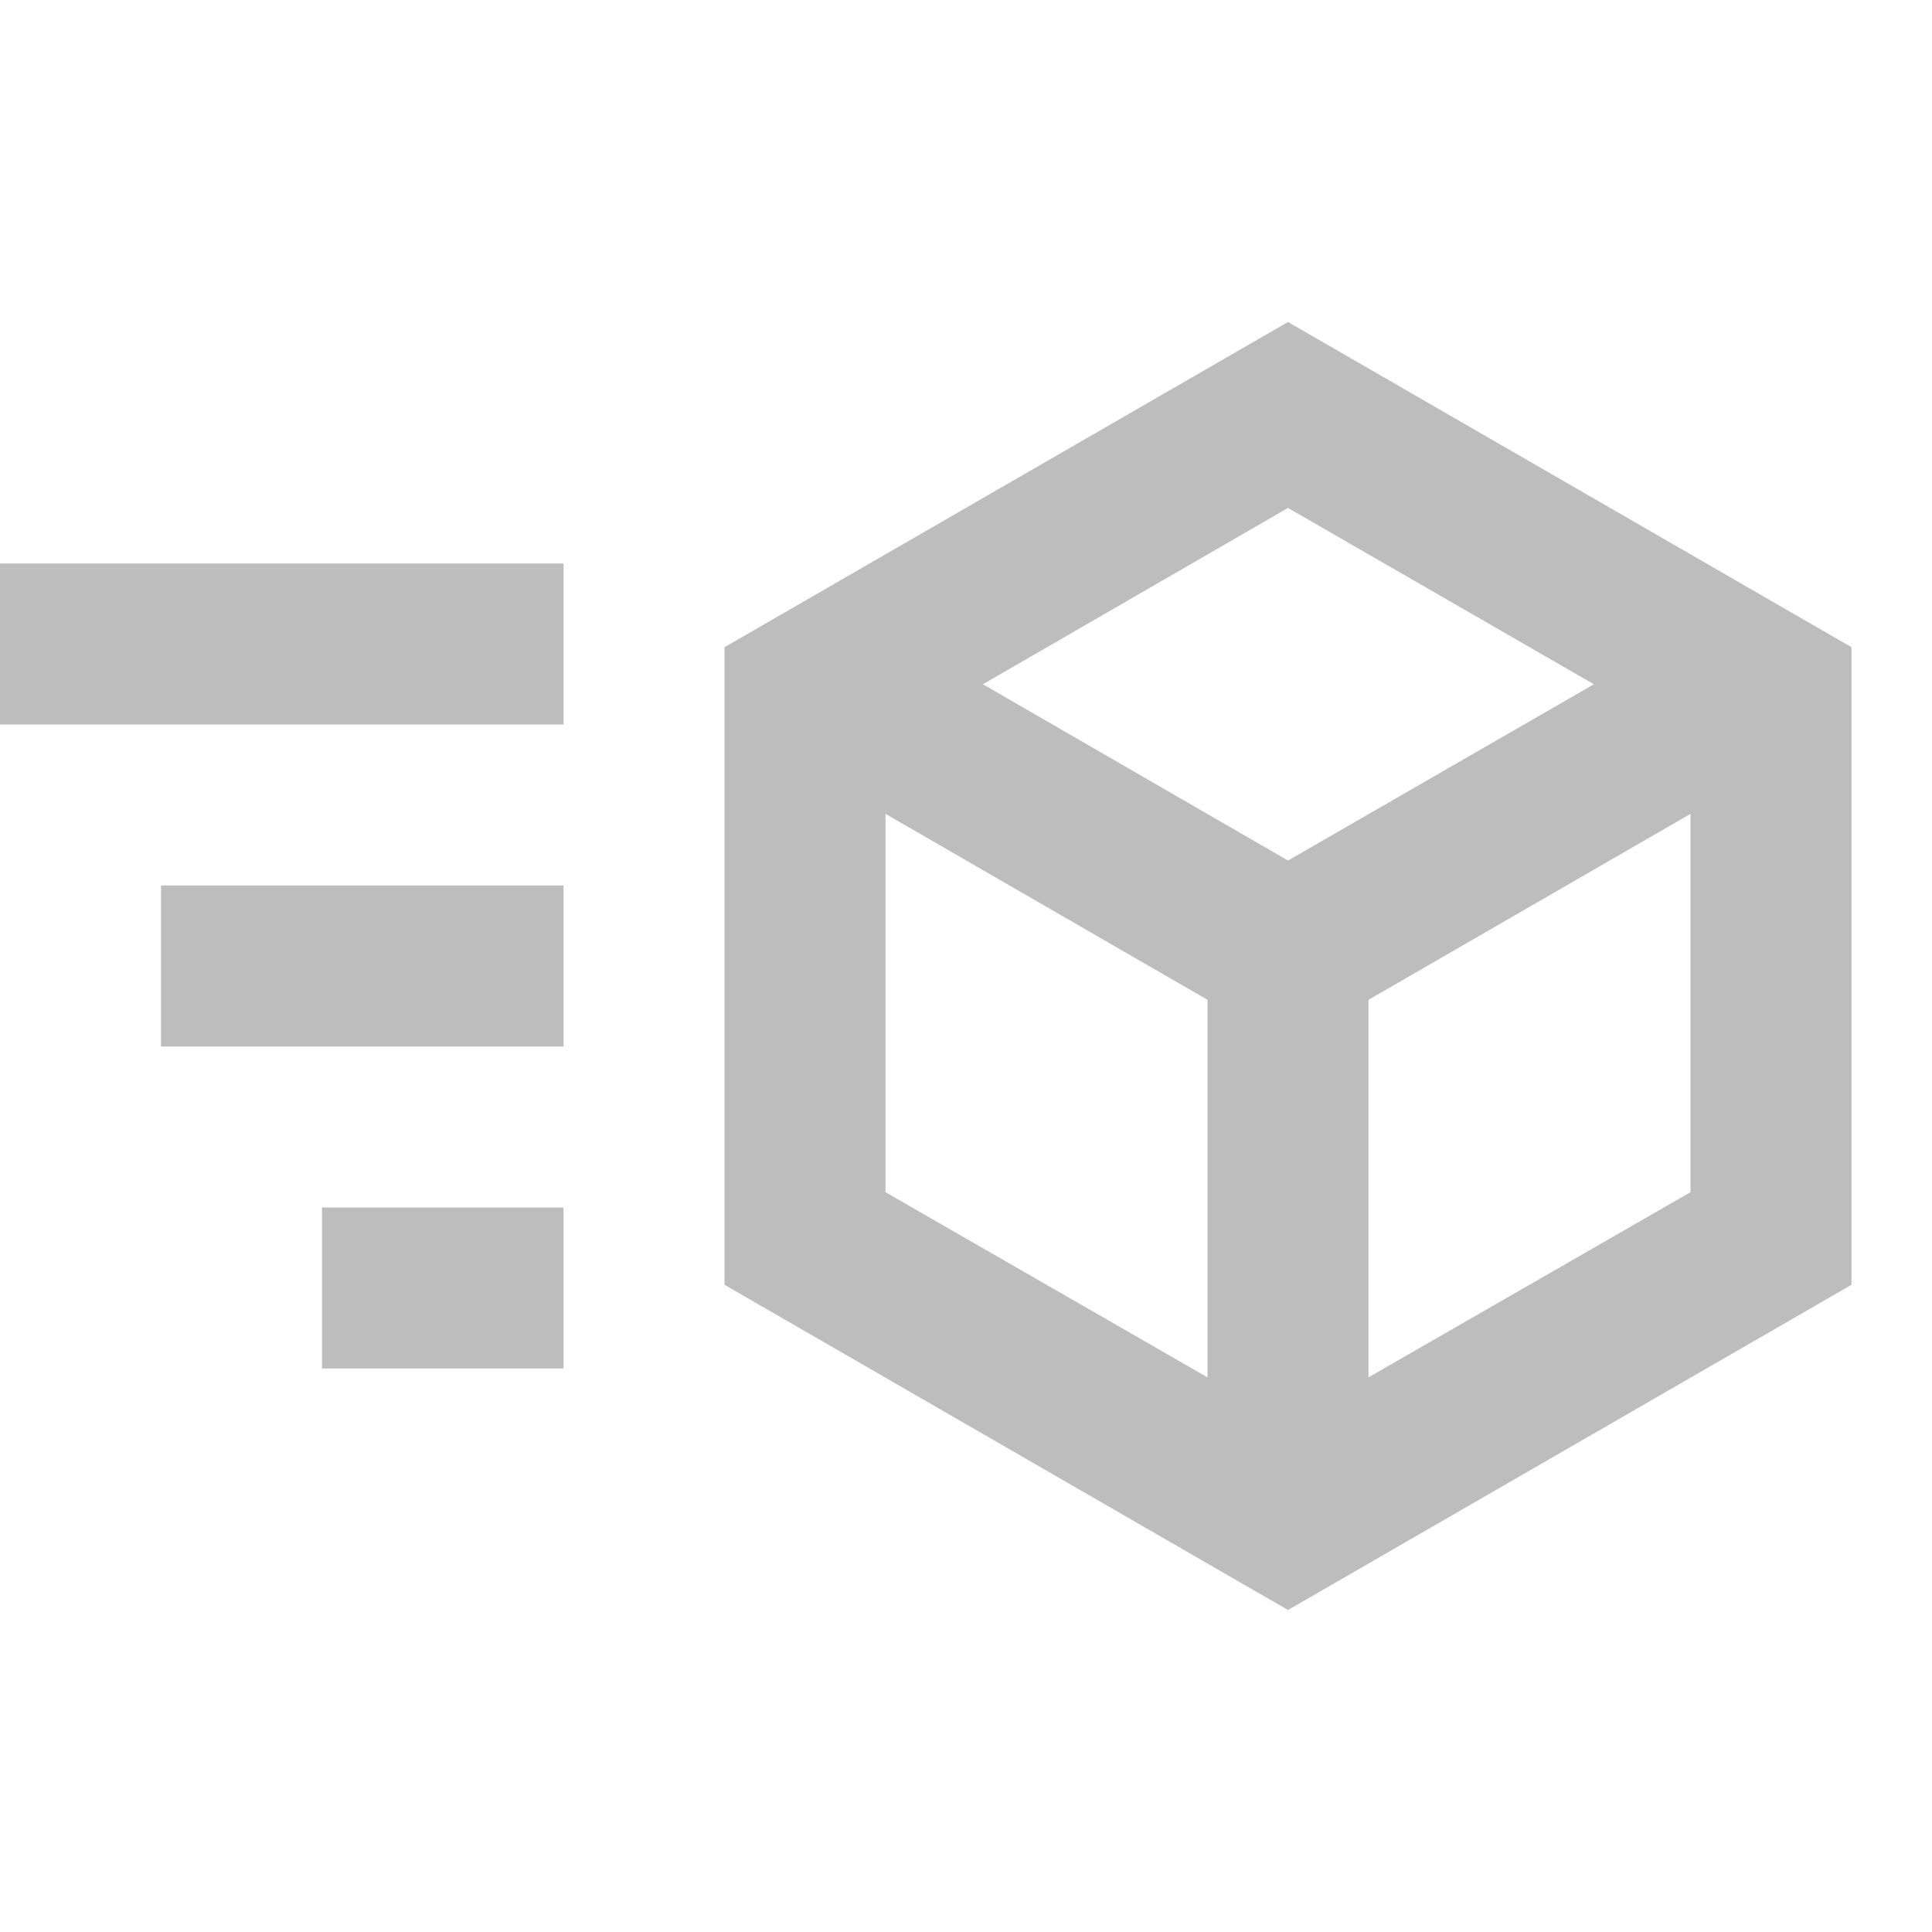
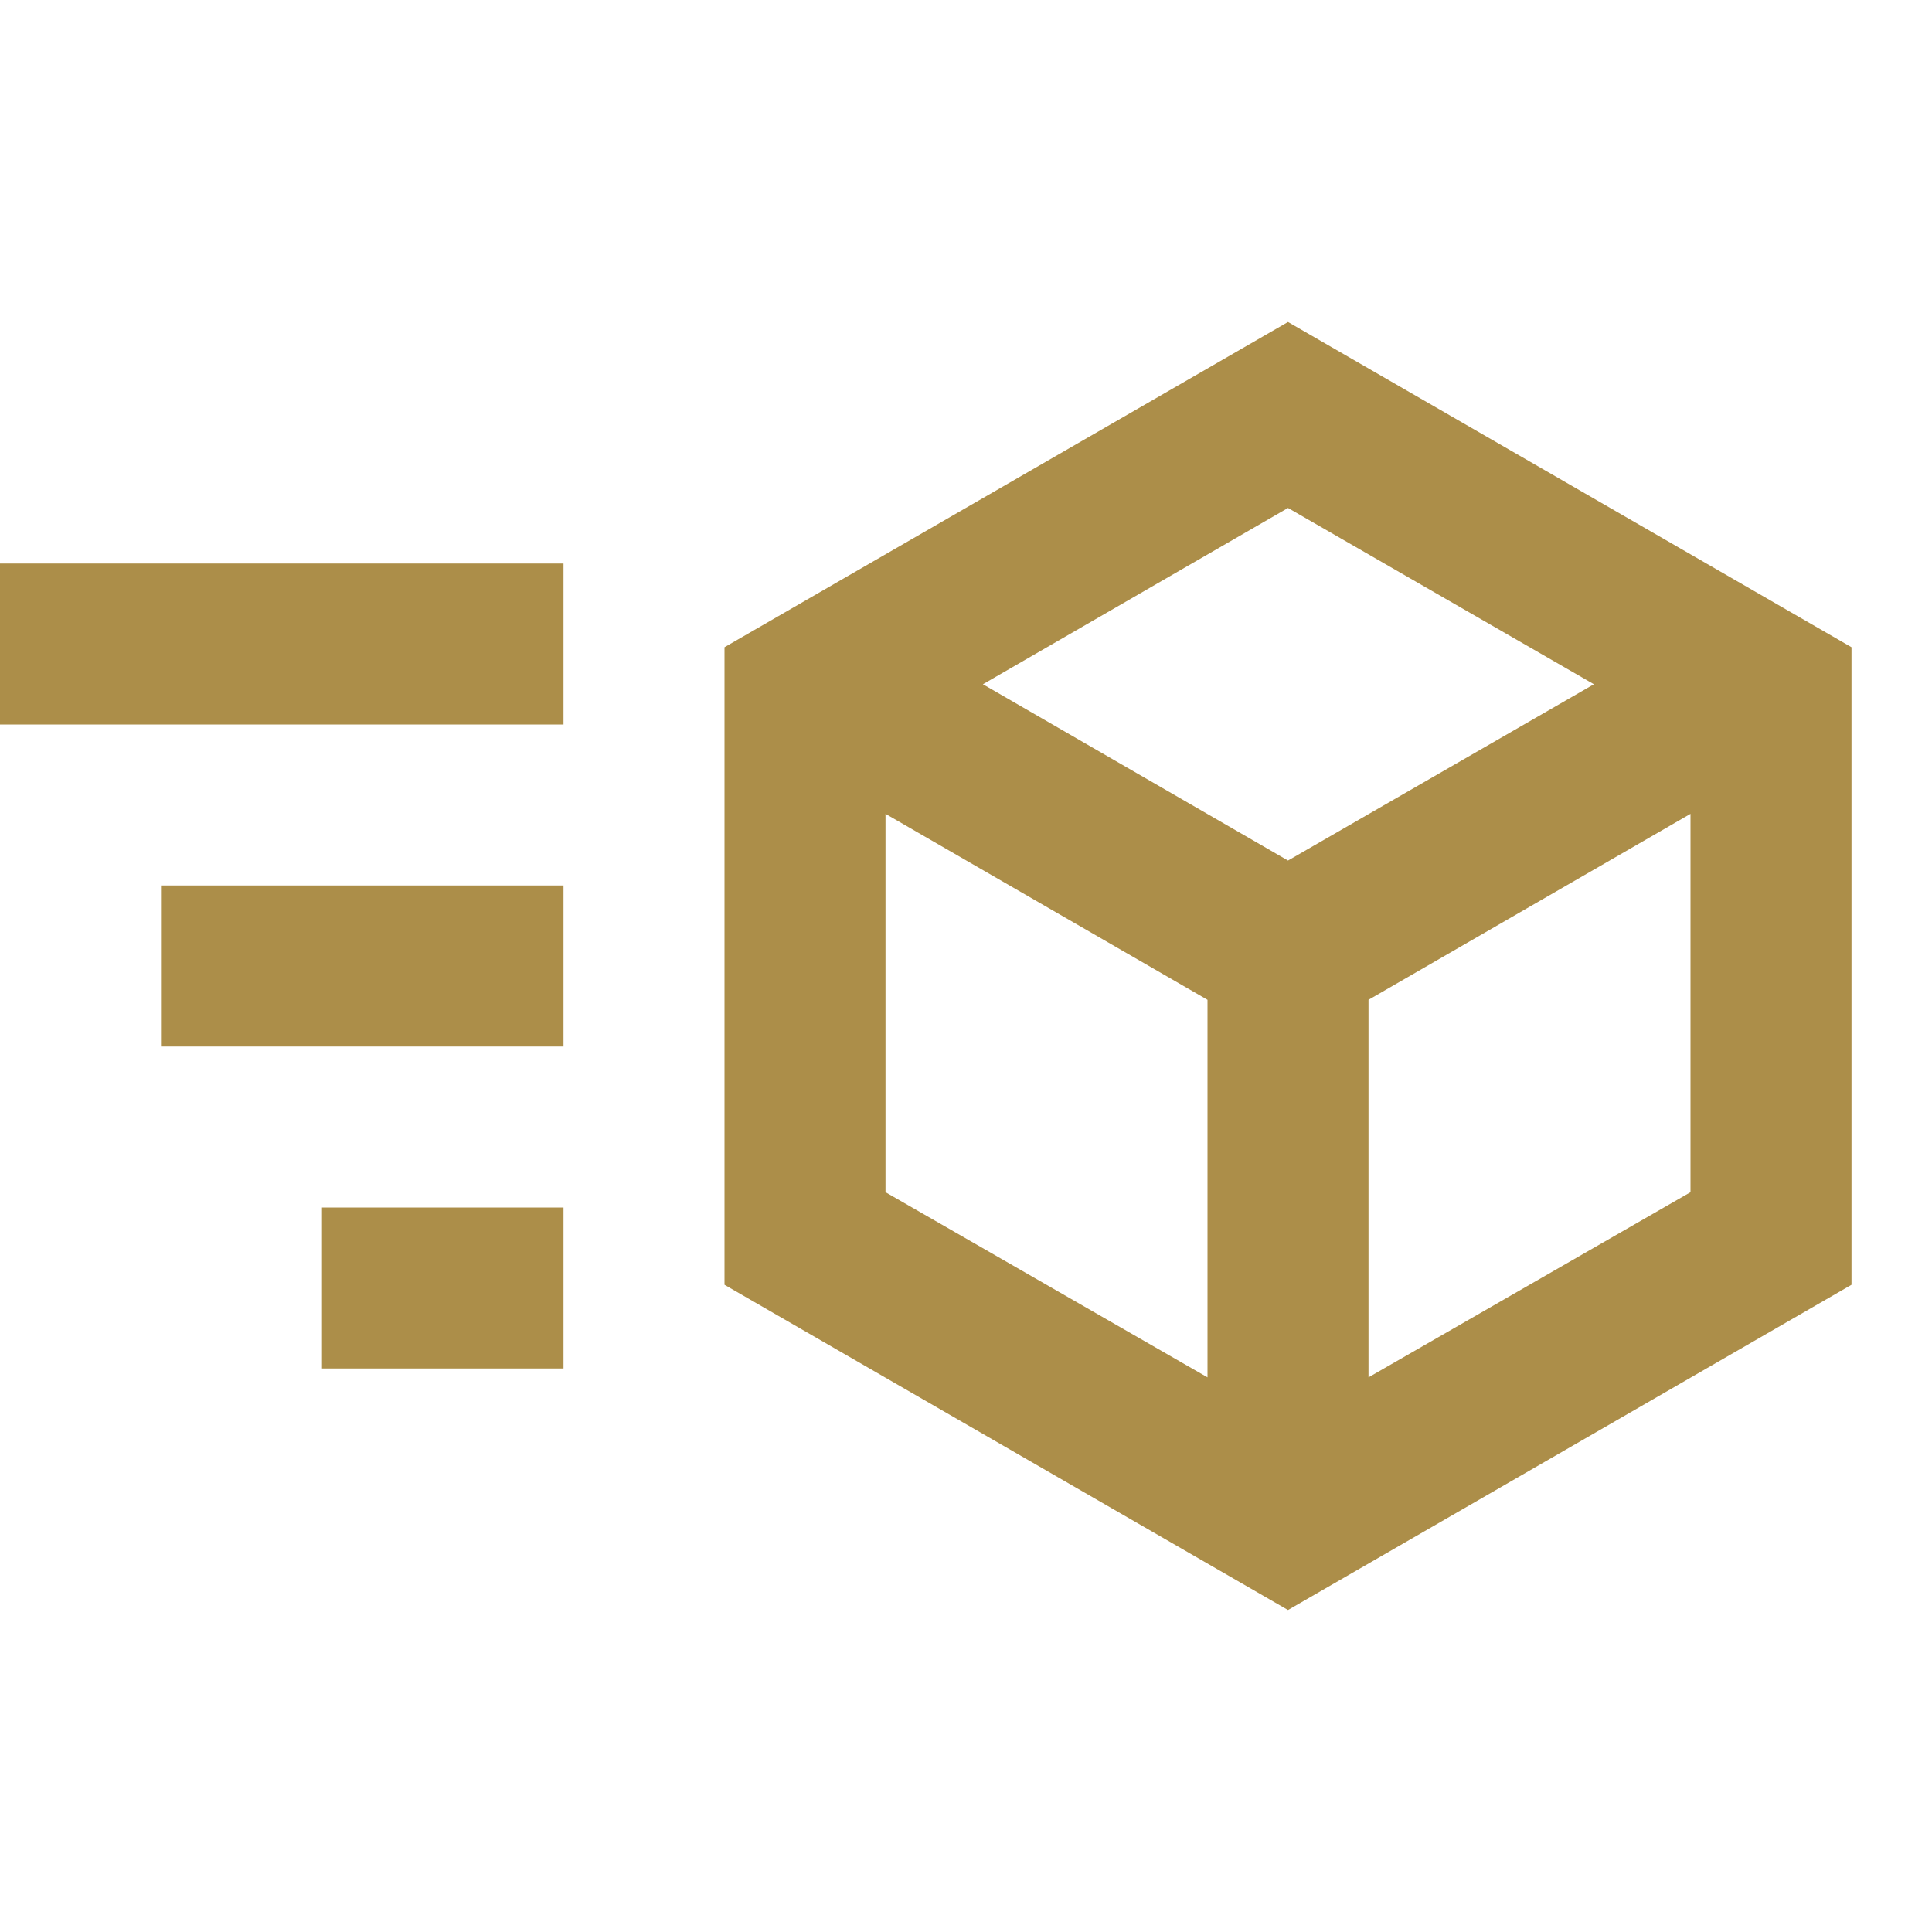
<svg xmlns="http://www.w3.org/2000/svg" viewBox="0 0 24 24">
-   <path d="M16,4L9,8.04V15.96L16,20L23,15.96V8.04M16,6.31L19.8,8.5L16,10.69L12.21,8.5M0,7V9H7V7M11,10.11L15,12.42V17.11L11,14.81M21,10.11V14.81L17,17.11V12.42M2,11V13H7V11M4,15V17H7V15" fill="#BDBDBD" />
+   <path d="M16,4L9,8.04V15.96L16,20L23,15.96V8.04M16,6.31L19.8,8.5L16,10.69L12.21,8.5M0,7V9H7V7M11,10.11L15,12.42V17.11L11,14.81M21,10.11V14.81L17,17.11V12.42M2,11V13H7V11M4,15V17H7V15" fill="#AC8E49" />
</svg>
